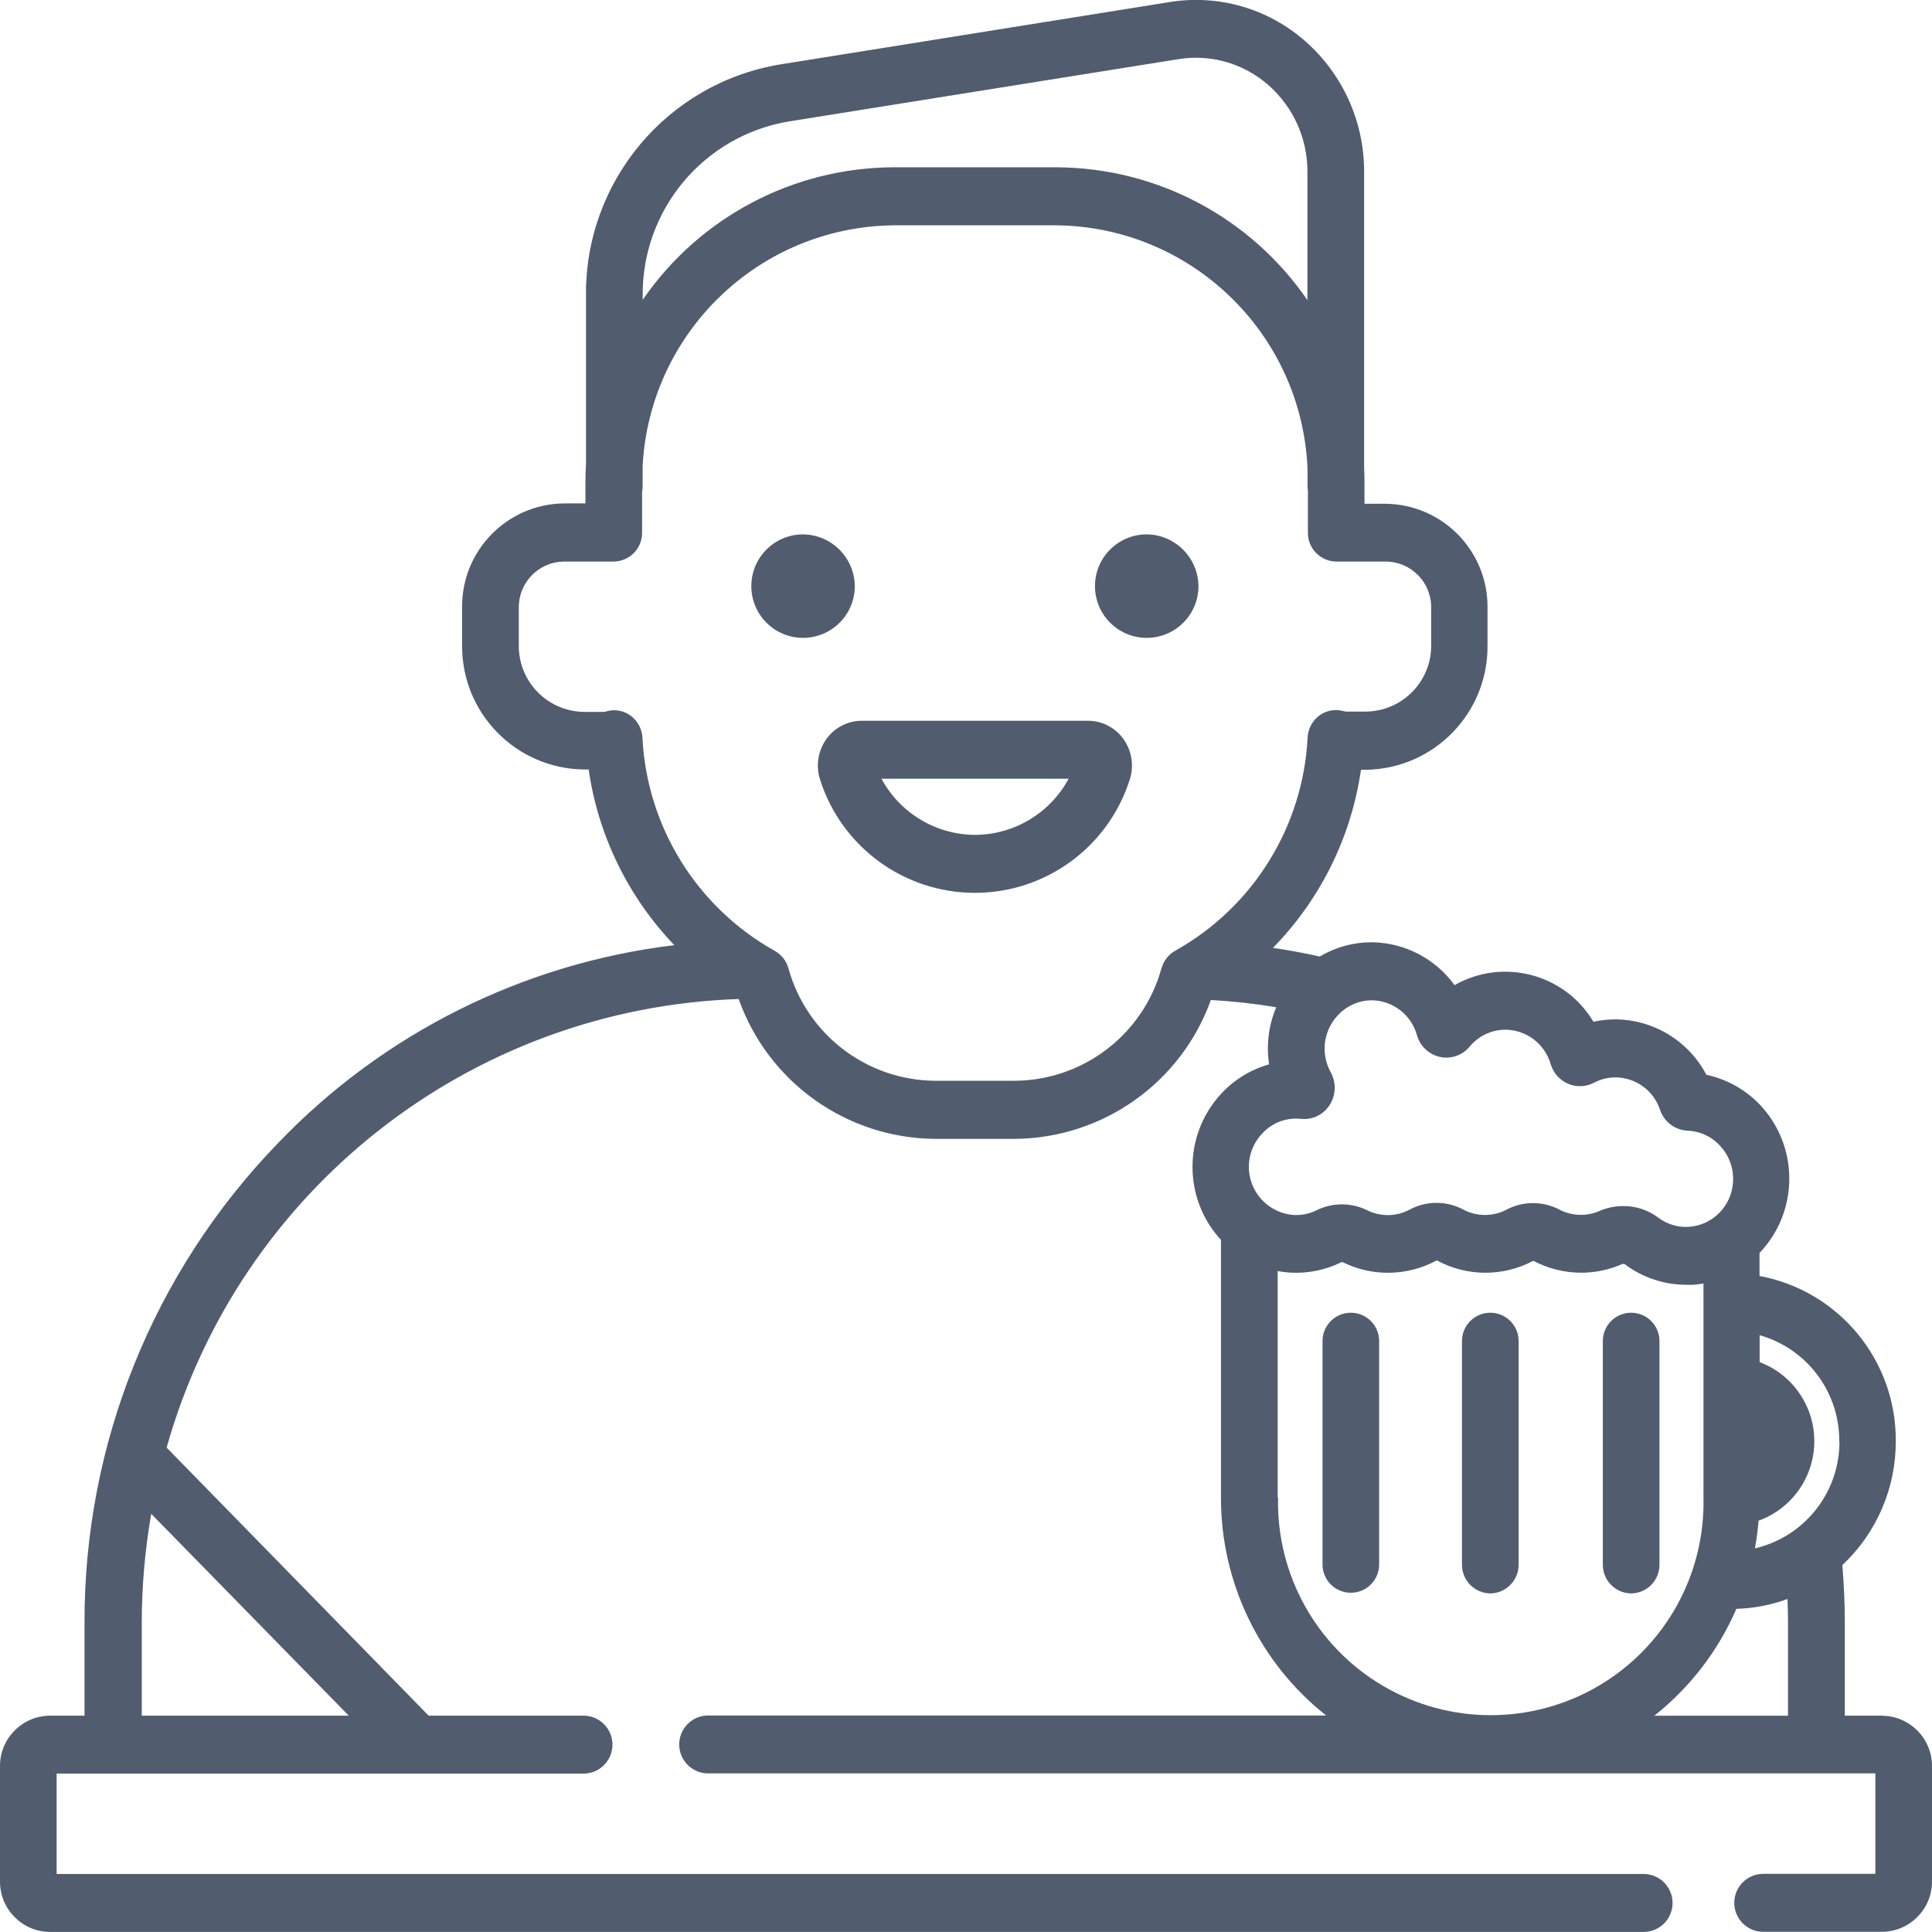
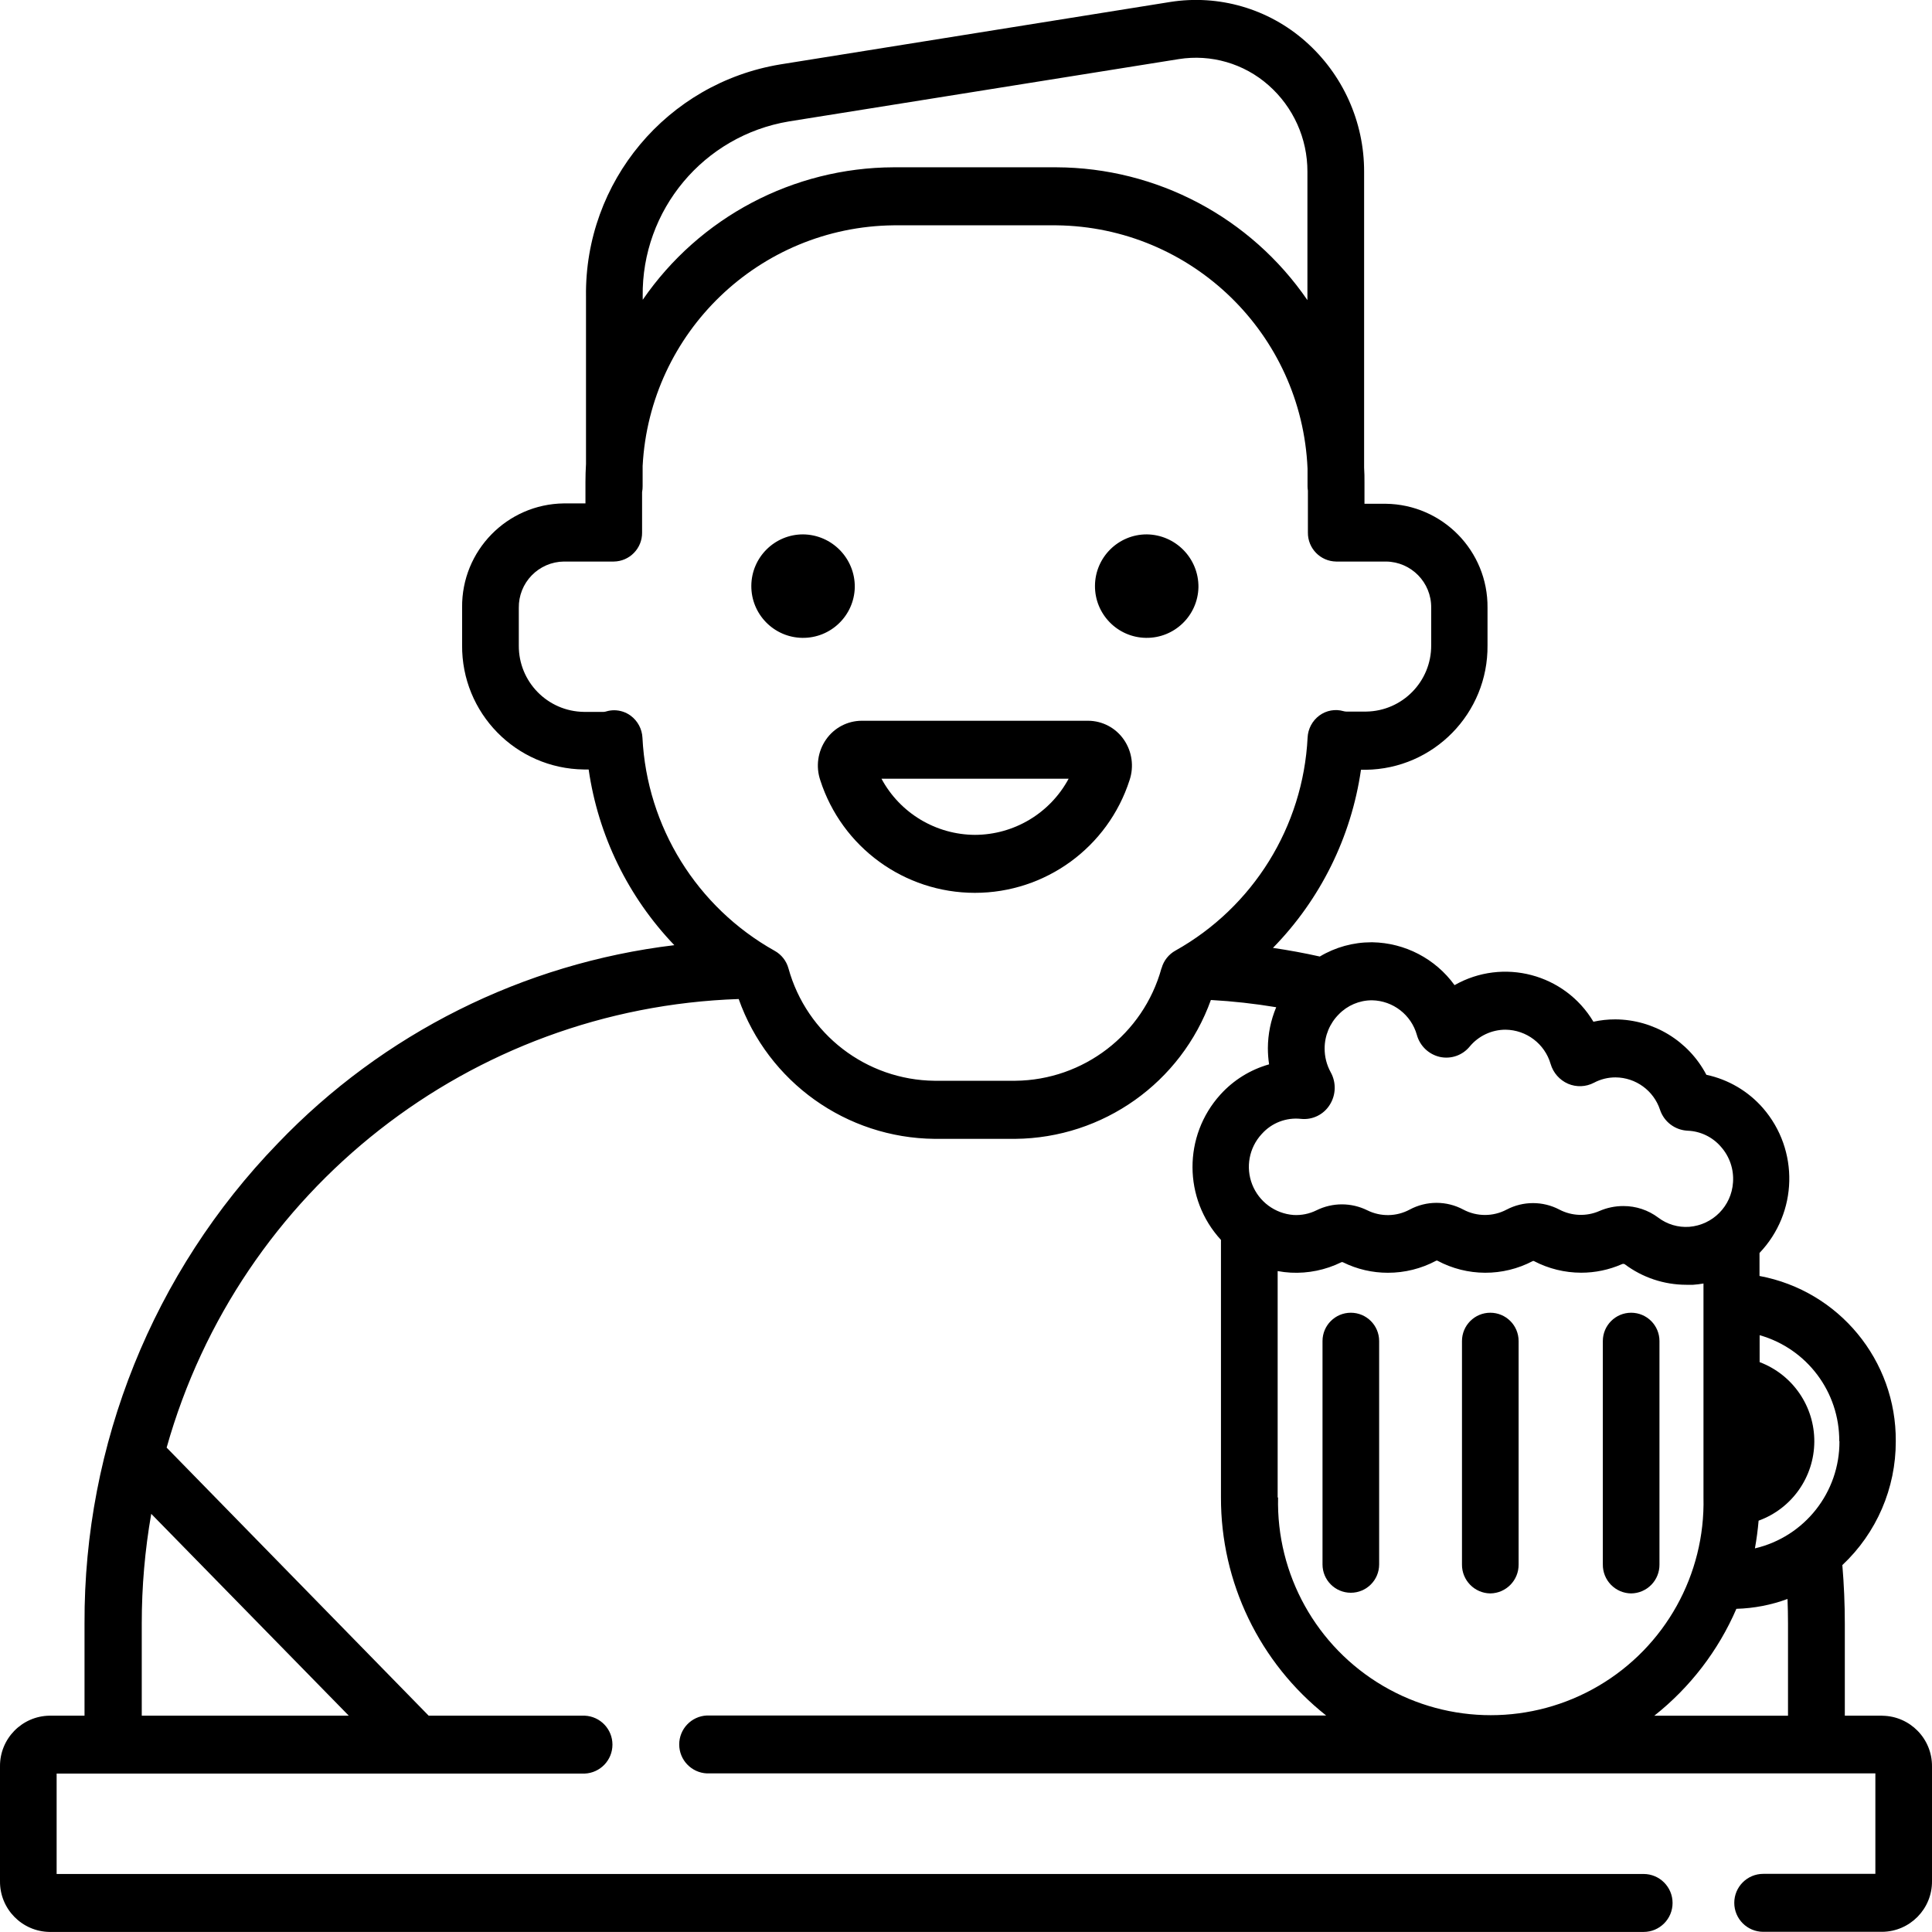
- <svg xmlns="http://www.w3.org/2000/svg" width="32" height="32" viewBox="0 0 32 32">
-   <path d="M291.912,139.9a.857.857,0,1,1-.856-.876A.866.866,0,0,1,291.912,139.9Zm0,0" transform="translate(-272.062 -130.173)" fill="#515c6f" />
-   <path d="M200.841,139.9a.857.857,0,1,1-.856-.876A.866.866,0,0,1,200.841,139.9Zm0,0" transform="translate(-186.683 -130.173)" fill="#515c6f" />
-   <path d="M221.225,187.277h-3.751a.722.722,0,0,0-.591.312.756.756,0,0,0-.095.672,2.691,2.691,0,0,0,5.123,0,.756.756,0,0,0-.095-.672A.722.722,0,0,0,221.225,187.277Zm-1.875,1.89a1.768,1.768,0,0,1-1.548-.93h3.1A1.768,1.768,0,0,1,219.35,189.167Zm0,0" transform="translate(-203.202 -175.339)" fill="#515c6f" />
-   <path d="M31.177,28.916h-.621V27.388c0-.322-.014-.646-.041-.966A2.8,2.8,0,0,0,31.4,24.37a2.764,2.764,0,0,0-2.257-2.737v-.381a1.783,1.783,0,0,0,.057-2.4,1.72,1.72,0,0,0-.937-.551,1.715,1.715,0,0,0-1.51-.918,1.686,1.686,0,0,0-.361.039,1.7,1.7,0,0,0-2.3-.606,1.718,1.718,0,0,0-1.361-.71h-.016a1.667,1.667,0,0,0-.855.236q-.385-.086-.776-.143a5.3,5.3,0,0,0,1.458-2.95h.079a2.042,2.042,0,0,0,2.017-2.062v-.622a1.706,1.706,0,0,0-1.685-1.722H22.6V8.489c0-.082,0-.163-.006-.244v-4.9a2.871,2.871,0,0,0-.974-2.163,2.737,2.737,0,0,0-2.24-.65L12.923,1.566A3.846,3.846,0,0,0,9.706,5.41V8.184c-.006.1-.009.2-.009.3v.353H9.339a1.706,1.706,0,0,0-1.685,1.723v.622a2.042,2.042,0,0,0,2.017,2.062H9.75a5.3,5.3,0,0,0,1.419,2.91A10.885,10.885,0,0,0,4.6,19.438a11.368,11.368,0,0,0-3.2,7.95v1.528H.822A.833.833,0,0,0,0,29.757v1.9a.833.833,0,0,0,.823.841h26.4a.48.48,0,0,0,0-.96H.938V29.875H9.686a.48.48,0,0,0,0-.959H7.1L2.76,24.476a10.2,10.2,0,0,1,9.475-7.43,3.478,3.478,0,0,0,3.245,2.316h1.336a3.478,3.478,0,0,0,3.24-2.3,9.929,9.929,0,0,1,1.082.12A1.77,1.77,0,0,0,21,17.86a1.818,1.818,0,0,0,.02.268,1.717,1.717,0,0,0-.806.5,1.786,1.786,0,0,0,.009,2.408V25.3a4.593,4.593,0,0,0,1.742,3.613H11.708a.48.48,0,0,0,0,.959H31.062v1.664H29.205a.48.48,0,0,0,0,.96h1.972A.833.833,0,0,0,32,31.658v-1.9a.833.833,0,0,0-.823-.841Zm-25.4,0H2.348V27.388a10.523,10.523,0,0,1,.157-1.815Zm24.69-4.546a1.812,1.812,0,0,1-1.4,1.775q.041-.226.061-.459a1.4,1.4,0,0,0,.017-2.626v-.446a1.815,1.815,0,0,1,1.319,1.756ZM10.645,5.41a2.9,2.9,0,0,1,2.423-2.9l6.456-1.032a1.814,1.814,0,0,1,1.485.431,1.9,1.9,0,0,1,.646,1.434V5.47a5.065,5.065,0,0,0-4.157-2.2H14.8a5.064,5.064,0,0,0-4.154,2.194Zm8.592,11.129A2.538,2.538,0,0,1,16.816,18.4H15.48a2.539,2.539,0,0,1-2.421-1.863.477.477,0,0,0-.229-.29,4.291,4.291,0,0,1-2.189-3.529.484.484,0,0,0-.195-.365.464.464,0,0,0-.274-.09.456.456,0,0,0-.126.018A.173.173,0,0,1,10,12.29H9.671a1.092,1.092,0,0,1-1.078-1.1v-.622A.756.756,0,0,1,9.339,9.8h.827a.475.475,0,0,0,.469-.48V8.65a.5.5,0,0,0,.009-.1V8.217A4.209,4.209,0,0,1,14.8,4.231h2.7a4.21,4.21,0,0,1,4.157,4.03v.292a.485.485,0,0,0,.006.073v.694a.475.475,0,0,0,.469.48h.827a.756.756,0,0,1,.746.763v.622a1.092,1.092,0,0,1-1.078,1.1H22.3a.174.174,0,0,1-.047-.007.46.46,0,0,0-.4.072.483.483,0,0,0-.195.365,4.292,4.292,0,0,1-2.189,3.529.478.478,0,0,0-.229.29ZM20.9,19.28a.758.758,0,0,1,.648-.249.5.5,0,0,0,.477-.233.528.528,0,0,0,.015-.54.812.812,0,0,1-.1-.395.8.8,0,0,1,.234-.563.764.764,0,0,1,.546-.233h.007a.787.787,0,0,1,.741.574.513.513,0,0,0,.381.364.5.5,0,0,0,.493-.171.772.772,0,0,1,.594-.28.787.787,0,0,1,.747.567.515.515,0,0,0,.288.328.5.5,0,0,0,.431-.017.755.755,0,0,1,.356-.088.782.782,0,0,1,.737.536.507.507,0,0,0,.458.347h0a.767.767,0,0,1,.551.266.8.8,0,0,1,.2.592.789.789,0,0,1-.724.734.759.759,0,0,1-.515-.153.955.955,0,0,0-.576-.191.991.991,0,0,0-.4.083.766.766,0,0,1-.66-.024.941.941,0,0,0-.875,0,.766.766,0,0,1-.716,0,.94.94,0,0,0-.89,0,.765.765,0,0,1-.7.012.949.949,0,0,0-.844,0,.758.758,0,0,1-.379.077.8.8,0,0,1-.528-1.34Zm.262,6.024V21.552a1.68,1.68,0,0,0,.217.026,1.7,1.7,0,0,0,.835-.171.034.034,0,0,1,.031,0,1.672,1.672,0,0,0,.743.173,1.691,1.691,0,0,0,.8-.2.022.022,0,0,1,.02,0,1.685,1.685,0,0,0,1.58.006.022.022,0,0,1,.018,0,1.692,1.692,0,0,0,.784.193,1.673,1.673,0,0,0,.673-.141.053.053,0,0,1,.047,0,1.7,1.7,0,0,0,1.02.341c.037,0,.075,0,.113,0a1.693,1.693,0,0,0,.172-.021V25.3a3.524,3.524,0,1,1-7.046,0Zm7.6,1.842a2.653,2.653,0,0,0,.845-.163c.005.135.008.271.008.406v1.528H27.4a4.571,4.571,0,0,0,1.36-1.771Zm0,0" transform="translate(0 -0.499)" fill="#515c6f" />
-   <path d="M387.918,345.171a.475.475,0,0,0,.469-.48v-3.7a.469.469,0,1,0-.938,0v3.7A.475.475,0,0,0,387.918,345.171Zm0,0" transform="translate(-363.234 -318.779)" fill="#515c6f" />
-   <path d="M425.238,345.171a.474.474,0,0,0,.469-.48v-3.7a.469.469,0,1,0-.938,0v3.7A.474.474,0,0,0,425.238,345.171Zm0,0" transform="translate(-398.221 -318.779)" fill="#515c6f" />
-   <path d="M351.418,344.691v-3.7a.469.469,0,1,0-.938,0v3.7a.469.469,0,1,0,.938,0Zm0,0" transform="translate(-328.575 -318.779)" fill="#515c6f" />
+ <svg xmlns="http://www.w3.org/2000/svg" id="drinker" width="32" height="32" viewBox="0 0 32 32">
+   <path id="Path_1196" data-name="Path 1196" d="M291.912,139.9a.857.857,0,1,1-.856-.876A.866.866,0,0,1,291.912,139.9Zm0,0" transform="translate(-272.062 -130.173)" />
+   <path id="Path_1197" data-name="Path 1197" d="M200.841,139.9a.857.857,0,1,1-.856-.876A.866.866,0,0,1,200.841,139.9Zm0,0" transform="translate(-186.683 -130.173)" />
+   <path id="Path_1198" data-name="Path 1198" d="M221.225,187.277h-3.751a.722.722,0,0,0-.591.312.756.756,0,0,0-.095.672,2.691,2.691,0,0,0,5.123,0,.756.756,0,0,0-.095-.672A.722.722,0,0,0,221.225,187.277Zm-1.875,1.89a1.768,1.768,0,0,1-1.548-.93h3.1A1.768,1.768,0,0,1,219.35,189.167Zm0,0" transform="translate(-203.202 -175.339)" />
+   <path id="Path_1199" data-name="Path 1199" d="M31.177,28.916h-.621V27.388c0-.322-.014-.646-.041-.966A2.8,2.8,0,0,0,31.4,24.37a2.764,2.764,0,0,0-2.257-2.737v-.381a1.783,1.783,0,0,0,.057-2.4,1.72,1.72,0,0,0-.937-.551,1.715,1.715,0,0,0-1.51-.918,1.686,1.686,0,0,0-.361.039,1.7,1.7,0,0,0-2.3-.606,1.718,1.718,0,0,0-1.361-.71h-.016a1.667,1.667,0,0,0-.855.236q-.385-.086-.776-.143a5.3,5.3,0,0,0,1.458-2.95h.079a2.042,2.042,0,0,0,2.017-2.062v-.622a1.706,1.706,0,0,0-1.685-1.722H22.6V8.489c0-.082,0-.163-.006-.244v-4.9a2.871,2.871,0,0,0-.974-2.163,2.737,2.737,0,0,0-2.24-.65L12.923,1.566A3.846,3.846,0,0,0,9.706,5.41V8.184c-.006.1-.009.2-.009.3v.353H9.339a1.706,1.706,0,0,0-1.685,1.723v.622a2.042,2.042,0,0,0,2.017,2.062H9.75a5.3,5.3,0,0,0,1.419,2.91A10.885,10.885,0,0,0,4.6,19.438a11.368,11.368,0,0,0-3.2,7.95v1.528H.822A.833.833,0,0,0,0,29.757v1.9a.833.833,0,0,0,.823.841h26.4a.48.48,0,0,0,0-.96H.938V29.875H9.686a.48.48,0,0,0,0-.959H7.1L2.76,24.476a10.2,10.2,0,0,1,9.475-7.43,3.478,3.478,0,0,0,3.245,2.316h1.336a3.478,3.478,0,0,0,3.24-2.3,9.929,9.929,0,0,1,1.082.12A1.77,1.77,0,0,0,21,17.86a1.818,1.818,0,0,0,.02.268,1.717,1.717,0,0,0-.806.5,1.786,1.786,0,0,0,.009,2.408V25.3a4.593,4.593,0,0,0,1.742,3.613H11.708a.48.48,0,0,0,0,.959H31.062v1.664H29.205a.48.48,0,0,0,0,.96h1.972A.833.833,0,0,0,32,31.658v-1.9a.833.833,0,0,0-.823-.841Zm-25.4,0H2.348V27.388a10.523,10.523,0,0,1,.157-1.815Zm24.69-4.546a1.812,1.812,0,0,1-1.4,1.775q.041-.226.061-.459a1.4,1.4,0,0,0,.017-2.626v-.446a1.815,1.815,0,0,1,1.319,1.756ZM10.645,5.41a2.9,2.9,0,0,1,2.423-2.9l6.456-1.032a1.814,1.814,0,0,1,1.485.431,1.9,1.9,0,0,1,.646,1.434V5.47a5.065,5.065,0,0,0-4.157-2.2H14.8a5.064,5.064,0,0,0-4.154,2.194Zm8.592,11.129A2.538,2.538,0,0,1,16.816,18.4H15.48a2.539,2.539,0,0,1-2.421-1.863.477.477,0,0,0-.229-.29,4.291,4.291,0,0,1-2.189-3.529.484.484,0,0,0-.195-.365.464.464,0,0,0-.274-.09.456.456,0,0,0-.126.018A.173.173,0,0,1,10,12.29H9.671a1.092,1.092,0,0,1-1.078-1.1v-.622A.756.756,0,0,1,9.339,9.8h.827a.475.475,0,0,0,.469-.48V8.65a.5.5,0,0,0,.009-.1V8.217A4.209,4.209,0,0,1,14.8,4.231h2.7a4.21,4.21,0,0,1,4.157,4.03v.292a.485.485,0,0,0,.006.073v.694a.475.475,0,0,0,.469.48h.827a.756.756,0,0,1,.746.763v.622a1.092,1.092,0,0,1-1.078,1.1H22.3a.174.174,0,0,1-.047-.007.46.46,0,0,0-.4.072.483.483,0,0,0-.195.365,4.292,4.292,0,0,1-2.189,3.529.478.478,0,0,0-.229.29ZM20.9,19.28a.758.758,0,0,1,.648-.249.5.5,0,0,0,.477-.233.528.528,0,0,0,.015-.54.812.812,0,0,1-.1-.395.8.8,0,0,1,.234-.563.764.764,0,0,1,.546-.233h.007a.787.787,0,0,1,.741.574.513.513,0,0,0,.381.364.5.5,0,0,0,.493-.171.772.772,0,0,1,.594-.28.787.787,0,0,1,.747.567.515.515,0,0,0,.288.328.5.5,0,0,0,.431-.017.755.755,0,0,1,.356-.088.782.782,0,0,1,.737.536.507.507,0,0,0,.458.347h0a.767.767,0,0,1,.551.266.8.8,0,0,1,.2.592.789.789,0,0,1-.724.734.759.759,0,0,1-.515-.153.955.955,0,0,0-.576-.191.991.991,0,0,0-.4.083.766.766,0,0,1-.66-.024.941.941,0,0,0-.875,0,.766.766,0,0,1-.716,0,.94.94,0,0,0-.89,0,.765.765,0,0,1-.7.012.949.949,0,0,0-.844,0,.758.758,0,0,1-.379.077.8.8,0,0,1-.528-1.34Zm.262,6.024V21.552a1.68,1.68,0,0,0,.217.026,1.7,1.7,0,0,0,.835-.171.034.034,0,0,1,.031,0,1.672,1.672,0,0,0,.743.173,1.691,1.691,0,0,0,.8-.2.022.022,0,0,1,.02,0,1.685,1.685,0,0,0,1.58.006.022.022,0,0,1,.018,0,1.692,1.692,0,0,0,.784.193,1.673,1.673,0,0,0,.673-.141.053.053,0,0,1,.047,0,1.7,1.7,0,0,0,1.02.341c.037,0,.075,0,.113,0a1.693,1.693,0,0,0,.172-.021V25.3a3.524,3.524,0,1,1-7.046,0Zm7.6,1.842a2.653,2.653,0,0,0,.845-.163c.005.135.008.271.008.406v1.528H27.4a4.571,4.571,0,0,0,1.36-1.771Zm0,0" transform="translate(0 -0.499)" />
+   <path id="Path_1200" data-name="Path 1200" d="M387.918,345.171a.475.475,0,0,0,.469-.48v-3.7a.469.469,0,1,0-.938,0v3.7A.475.475,0,0,0,387.918,345.171Zm0,0" transform="translate(-363.234 -318.779)" />
+   <path id="Path_1201" data-name="Path 1201" d="M425.238,345.171a.474.474,0,0,0,.469-.48v-3.7a.469.469,0,1,0-.938,0v3.7A.474.474,0,0,0,425.238,345.171Zm0,0" transform="translate(-398.221 -318.779)" />
+   <path id="Path_1202" data-name="Path 1202" d="M351.418,344.691v-3.7a.469.469,0,1,0-.938,0v3.7a.469.469,0,1,0,.938,0Zm0,0" transform="translate(-328.575 -318.779)" />
</svg>
